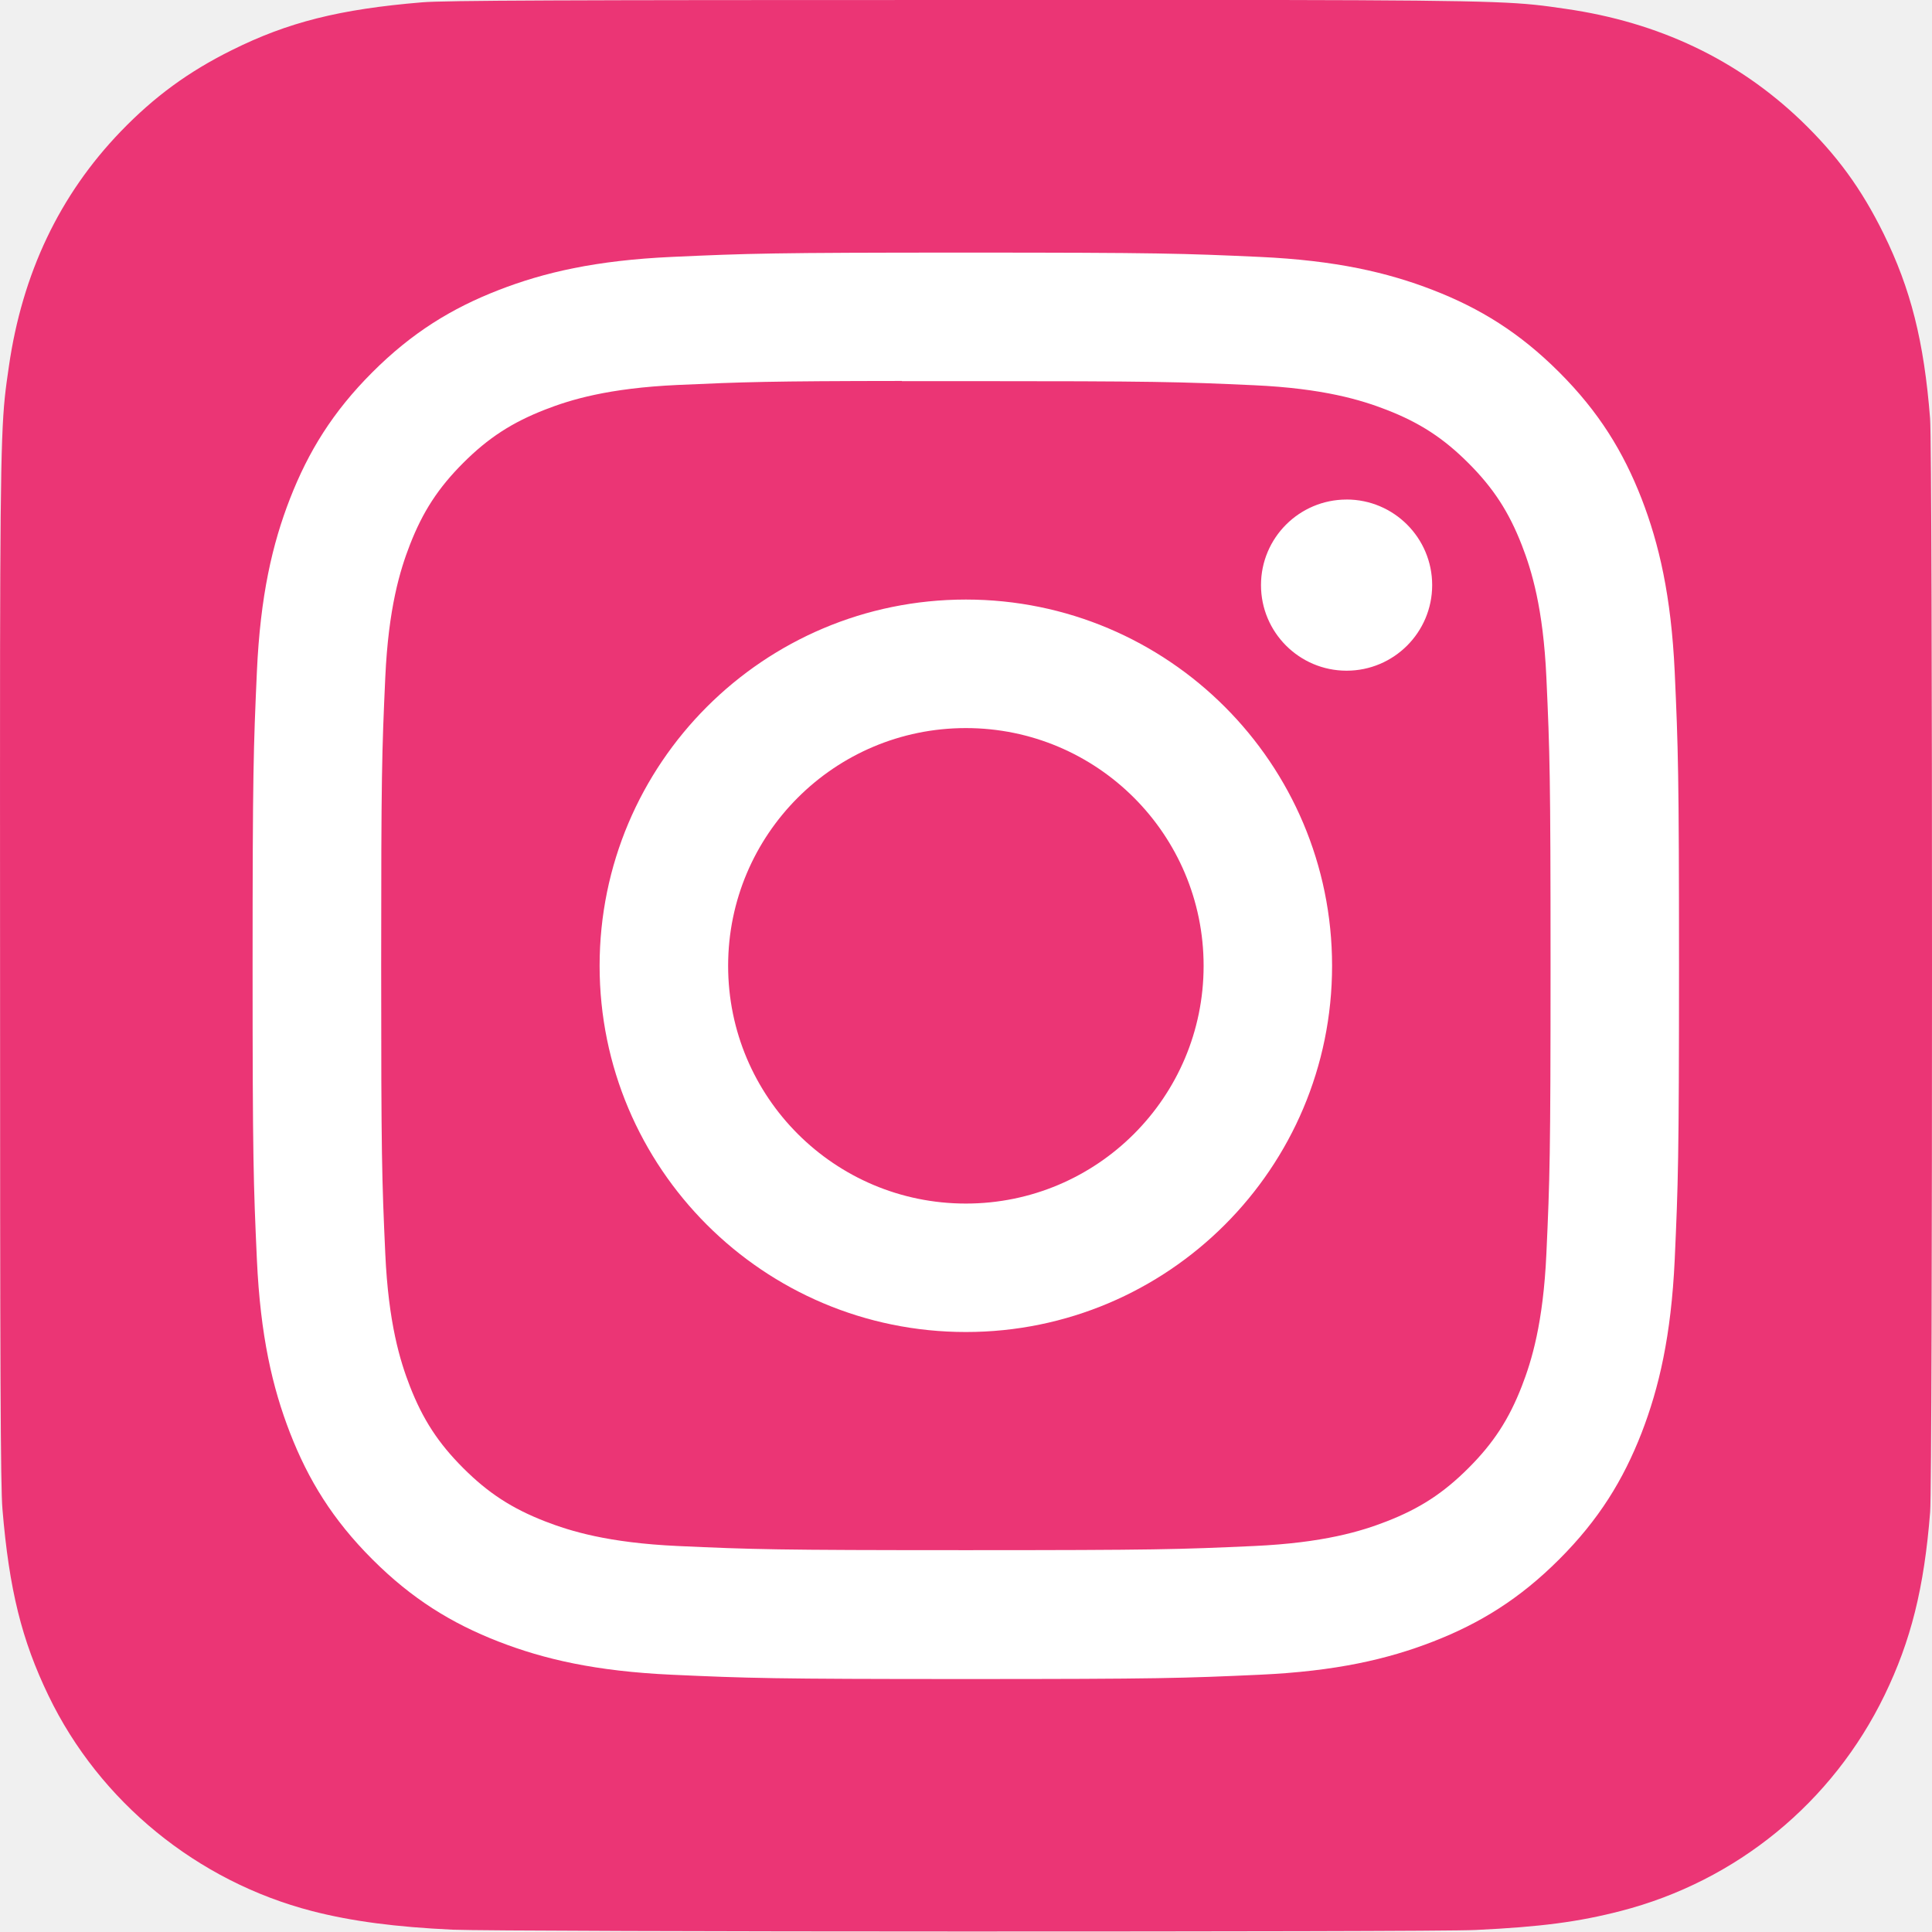
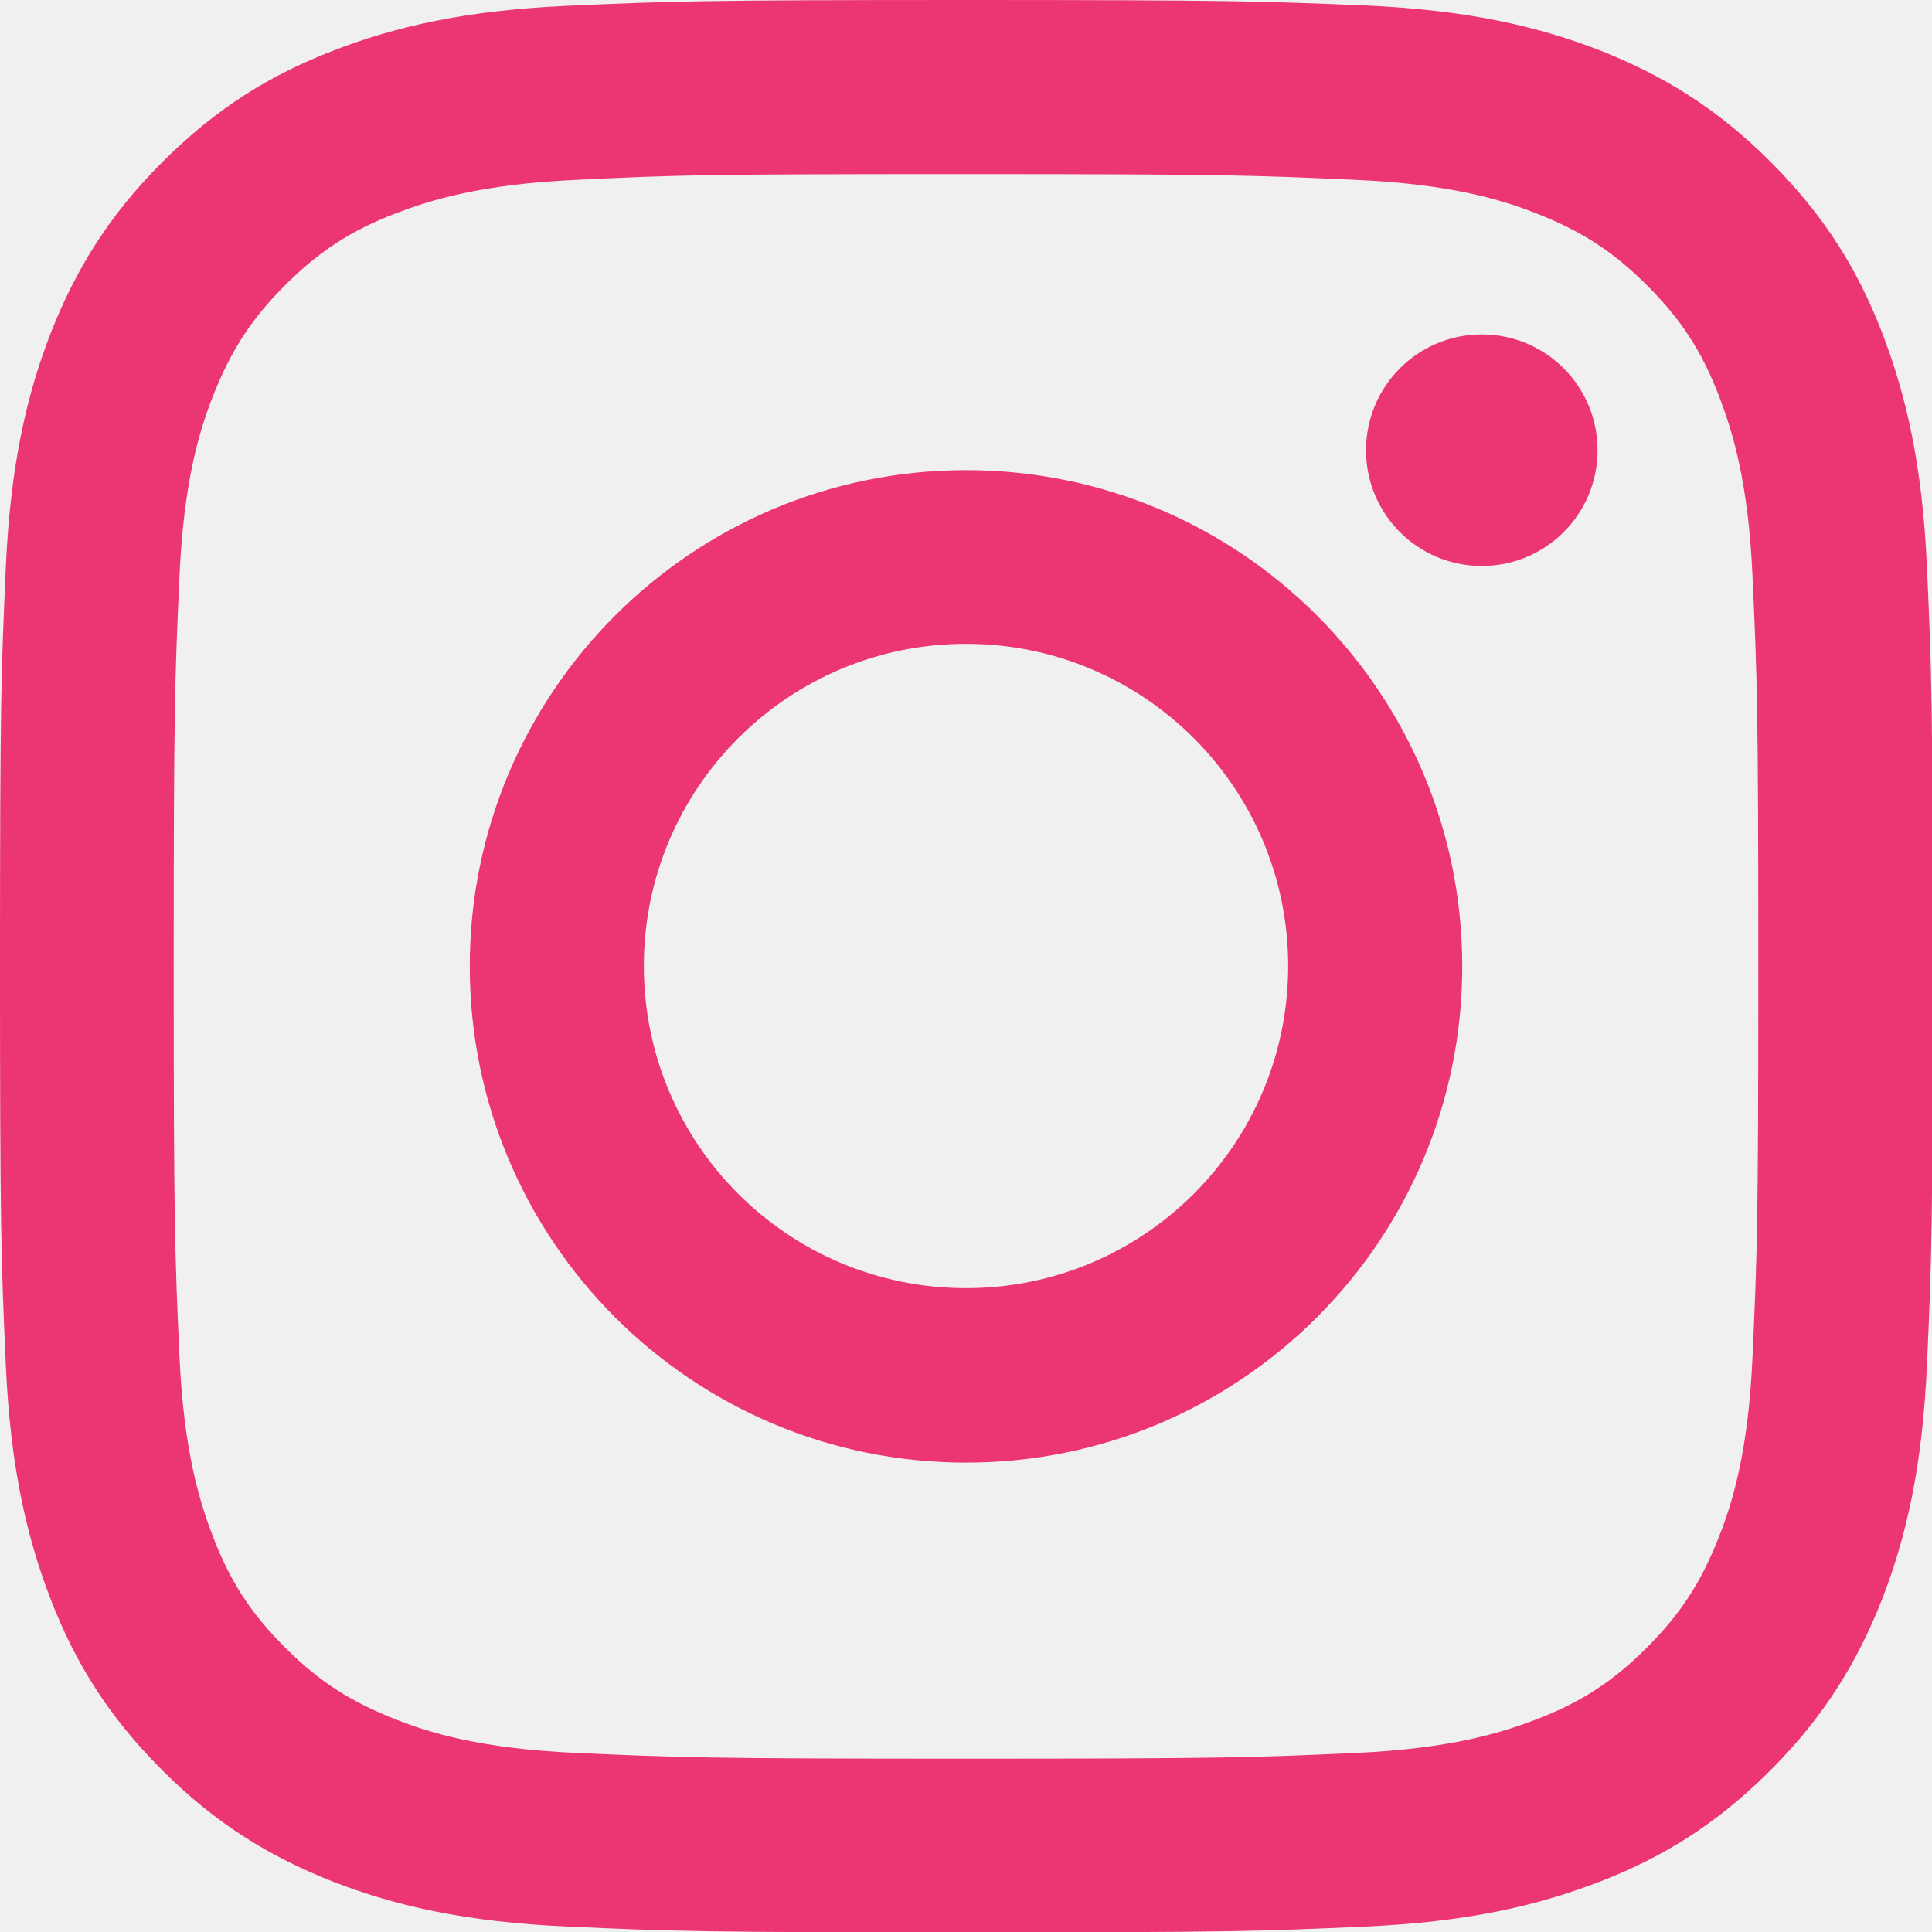
- <svg xmlns="http://www.w3.org/2000/svg" width="256" height="256" viewBox="0 0 256 256" fill="none">
-   <g clip-path="url(#clip0_4_4)">
-     <path d="M128.042 0C74.603 0 58.974 0.055 55.936 0.307C44.97 1.219 38.146 2.945 30.711 6.647C24.982 9.492 20.463 12.79 16.004 17.413C7.882 25.843 2.96 36.215 1.178 48.544C0.312 54.53 0.06 55.75 0.009 86.323C-0.011 96.514 0.009 109.925 0.009 127.915C0.009 181.31 0.068 196.923 0.324 199.956C1.21 210.627 2.883 217.341 6.427 224.684C13.2 238.742 26.136 249.295 41.374 253.233C46.651 254.591 52.479 255.34 59.961 255.694C63.13 255.832 95.439 255.93 127.768 255.93C160.097 255.93 192.425 255.891 195.517 255.733C204.18 255.326 209.21 254.65 214.772 253.213C230.109 249.256 242.809 238.86 249.719 224.606C253.194 217.439 254.956 210.469 255.754 200.355C255.927 198.15 256 162.992 256 127.881C256 92.765 255.921 57.672 255.748 55.467C254.941 45.189 253.179 38.279 249.591 30.974C246.648 24.995 243.38 20.529 238.635 15.963C230.167 7.875 219.81 2.953 207.47 1.173C201.49 0.309 200.299 0.053 169.703 0H128.042Z" fill="#EB3575" />
-     <path d="M127.983 33.471C102.317 33.471 99.096 33.583 89.015 34.042C78.954 34.502 72.087 36.095 66.078 38.432C59.862 40.846 54.59 44.075 49.337 49.33C44.08 54.583 40.851 59.855 38.429 66.069C36.086 72.08 34.492 78.949 34.039 89.006C33.588 99.087 33.47 102.31 33.47 127.976C33.47 153.642 33.584 156.853 34.041 166.934C34.503 176.995 36.096 183.862 38.431 189.871C40.847 196.087 44.076 201.359 49.331 206.612C54.582 211.869 59.854 215.106 66.066 217.52C72.079 219.857 78.948 221.45 89.007 221.91C99.088 222.369 102.307 222.481 127.971 222.481C153.639 222.481 156.85 222.369 166.931 221.91C176.992 221.45 183.867 219.857 189.88 217.52C196.094 215.106 201.358 211.869 206.609 206.612C211.866 201.359 215.095 196.087 217.517 189.873C219.84 183.862 221.435 176.993 221.907 166.936C222.36 156.855 222.478 153.642 222.478 127.976C222.478 102.31 222.36 99.089 221.907 89.008C221.435 78.947 219.84 72.08 217.517 66.071C215.095 59.855 211.866 54.583 206.609 49.33C201.353 44.073 196.096 40.844 189.874 38.432C183.849 36.095 176.978 34.502 166.917 34.042C156.837 33.583 153.627 33.471 127.953 33.471H127.983ZM119.505 50.501C122.021 50.497 124.829 50.501 127.983 50.501C153.216 50.501 156.207 50.592 166.171 51.045C175.385 51.466 180.386 53.006 183.717 54.299C188.128 56.012 191.272 58.06 194.578 61.367C197.885 64.675 199.933 67.825 201.65 72.236C202.943 75.563 204.485 80.564 204.904 89.778C205.357 99.74 205.456 102.733 205.456 127.954C205.456 153.175 205.357 156.168 204.904 166.13C204.483 175.345 202.943 180.346 201.65 183.673C199.937 188.083 197.885 191.224 194.578 194.529C191.27 197.837 188.13 199.885 183.717 201.598C180.39 202.897 175.385 204.433 166.171 204.854C156.208 205.307 153.216 205.405 127.983 205.405C102.748 205.405 99.757 205.307 89.795 204.854C80.581 204.429 75.58 202.889 72.246 201.596C67.836 199.883 64.686 197.835 61.378 194.527C58.071 191.22 56.023 188.077 54.306 183.665C53.013 180.338 51.471 175.337 51.052 166.123C50.599 156.16 50.508 153.167 50.508 127.931C50.508 102.694 50.599 99.717 51.052 89.754C51.473 80.54 53.013 75.539 54.306 72.208C56.019 67.798 58.071 64.647 61.378 61.34C64.686 58.032 67.836 55.984 72.246 54.268C75.578 52.968 80.581 51.432 89.795 51.009C98.513 50.615 101.892 50.497 119.505 50.478V50.501ZM178.429 66.193C172.168 66.193 167.088 71.267 167.088 77.53C167.088 83.791 172.168 88.87 178.429 88.87C184.69 88.87 189.77 83.791 189.77 77.53C189.77 71.269 184.69 66.189 178.429 66.189V66.193ZM127.983 79.444C101.181 79.444 79.451 101.174 79.451 127.976C79.451 154.778 101.181 176.498 127.983 176.498C154.785 176.498 176.507 154.778 176.507 127.976C176.507 101.174 154.785 79.444 127.983 79.444ZM127.983 96.474C145.38 96.474 159.485 110.577 159.485 127.976C159.485 145.373 145.38 159.478 127.983 159.478C110.584 159.478 96.481 145.373 96.481 127.976C96.481 110.577 110.584 96.474 127.983 96.474Z" fill="white" />
+ <svg xmlns="http://www.w3.org/2000/svg" width="20" height="20" viewBox="0 0 20 20" fill="none">
+   <g clip-path="url(#clip0_1904_221)">
+     <path d="M10 1.802C12.672 1.802 12.985 1.814 14.041 1.862C15.018 1.906 15.546 2.068 15.899 2.207C16.368 2.39 16.701 2.604 17.05 2.954C17.4 3.303 17.618 3.636 17.797 4.105C17.932 4.458 18.099 4.986 18.142 5.963C18.19 7.019 18.202 7.332 18.202 10.004C18.202 12.676 18.19 12.989 18.142 14.045C18.099 15.022 17.936 15.55 17.797 15.903C17.614 16.372 17.4 16.705 17.05 17.054C16.701 17.404 16.368 17.622 15.899 17.801C15.546 17.936 15.018 18.102 14.041 18.146C12.985 18.194 12.672 18.206 10 18.206C7.328 18.206 7.015 18.194 5.959 18.146C4.982 18.102 4.454 17.94 4.101 17.801C3.632 17.618 3.299 17.404 2.95 17.054C2.6 16.705 2.382 16.372 2.203 15.903C2.068 15.55 1.902 15.022 1.858 14.045C1.81 12.989 1.798 12.676 1.798 10.004C1.798 7.332 1.81 7.019 1.858 5.963C1.902 4.986 2.064 4.458 2.203 4.105C2.386 3.636 2.6 3.303 2.95 2.954C3.299 2.604 3.632 2.386 4.101 2.207C4.454 2.072 4.982 1.906 5.959 1.862C7.015 1.81 7.332 1.802 10 1.802ZM10 0C7.285 0 6.943 0.012 5.875 0.06C4.811 0.107 4.085 0.278 3.45 0.524C2.791 0.778 2.235 1.123 1.679 1.679C1.123 2.235 0.782 2.795 0.524 3.45C0.278 4.085 0.107 4.811 0.06 5.879C0.012 6.943 0 7.285 0 10C0 12.715 0.012 13.057 0.06 14.125C0.107 15.189 0.278 15.915 0.524 16.554C0.778 17.213 1.123 17.769 1.679 18.325C2.235 18.881 2.795 19.222 3.45 19.48C4.085 19.726 4.811 19.897 5.879 19.944C6.947 19.992 7.285 20.004 10.004 20.004C12.723 20.004 13.061 19.992 14.129 19.944C15.193 19.897 15.919 19.726 16.558 19.48C17.217 19.226 17.773 18.881 18.329 18.325C18.884 17.769 19.226 17.209 19.484 16.554C19.73 15.919 19.901 15.193 19.948 14.125C19.996 13.057 20.008 12.719 20.008 10C20.008 7.281 19.996 6.943 19.948 5.875C19.901 4.811 19.73 4.085 19.484 3.446C19.23 2.787 18.884 2.231 18.329 1.675C17.773 1.119 17.213 0.778 16.558 0.52C15.923 0.274 15.197 0.103 14.129 0.056C13.057 0.012 12.715 0 10 0Z" fill="#EB3575" />
+     <path d="M10 4.867C7.166 4.867 4.863 7.165 4.863 10.004C4.863 12.842 7.162 15.141 10 15.141C12.838 15.141 15.137 12.842 15.137 10.004C15.137 7.165 12.838 4.867 10 4.867ZM10 13.335C8.158 13.335 6.665 11.842 6.665 10C6.665 8.158 8.158 6.665 10 6.665C11.842 6.665 13.335 8.158 13.335 10C13.335 11.842 11.842 13.335 10 13.335Z" fill="#EB3575" />
+     <path d="M15.339 5.859C16.002 5.859 16.538 5.323 16.538 4.661C16.538 3.998 16.002 3.462 15.339 3.462C14.677 3.462 14.141 3.998 14.141 4.661C14.141 5.323 14.677 5.859 15.339 5.859Z" fill="#EB3575" />
  </g>
  <defs>
-     <clipPath id="clip0_4_4">
-       <rect width="256" height="256" fill="white" />
+     <clipPath id="clip0_1904_221">
+       <rect width="20" height="20" fill="white" />
    </clipPath>
  </defs>
</svg>
